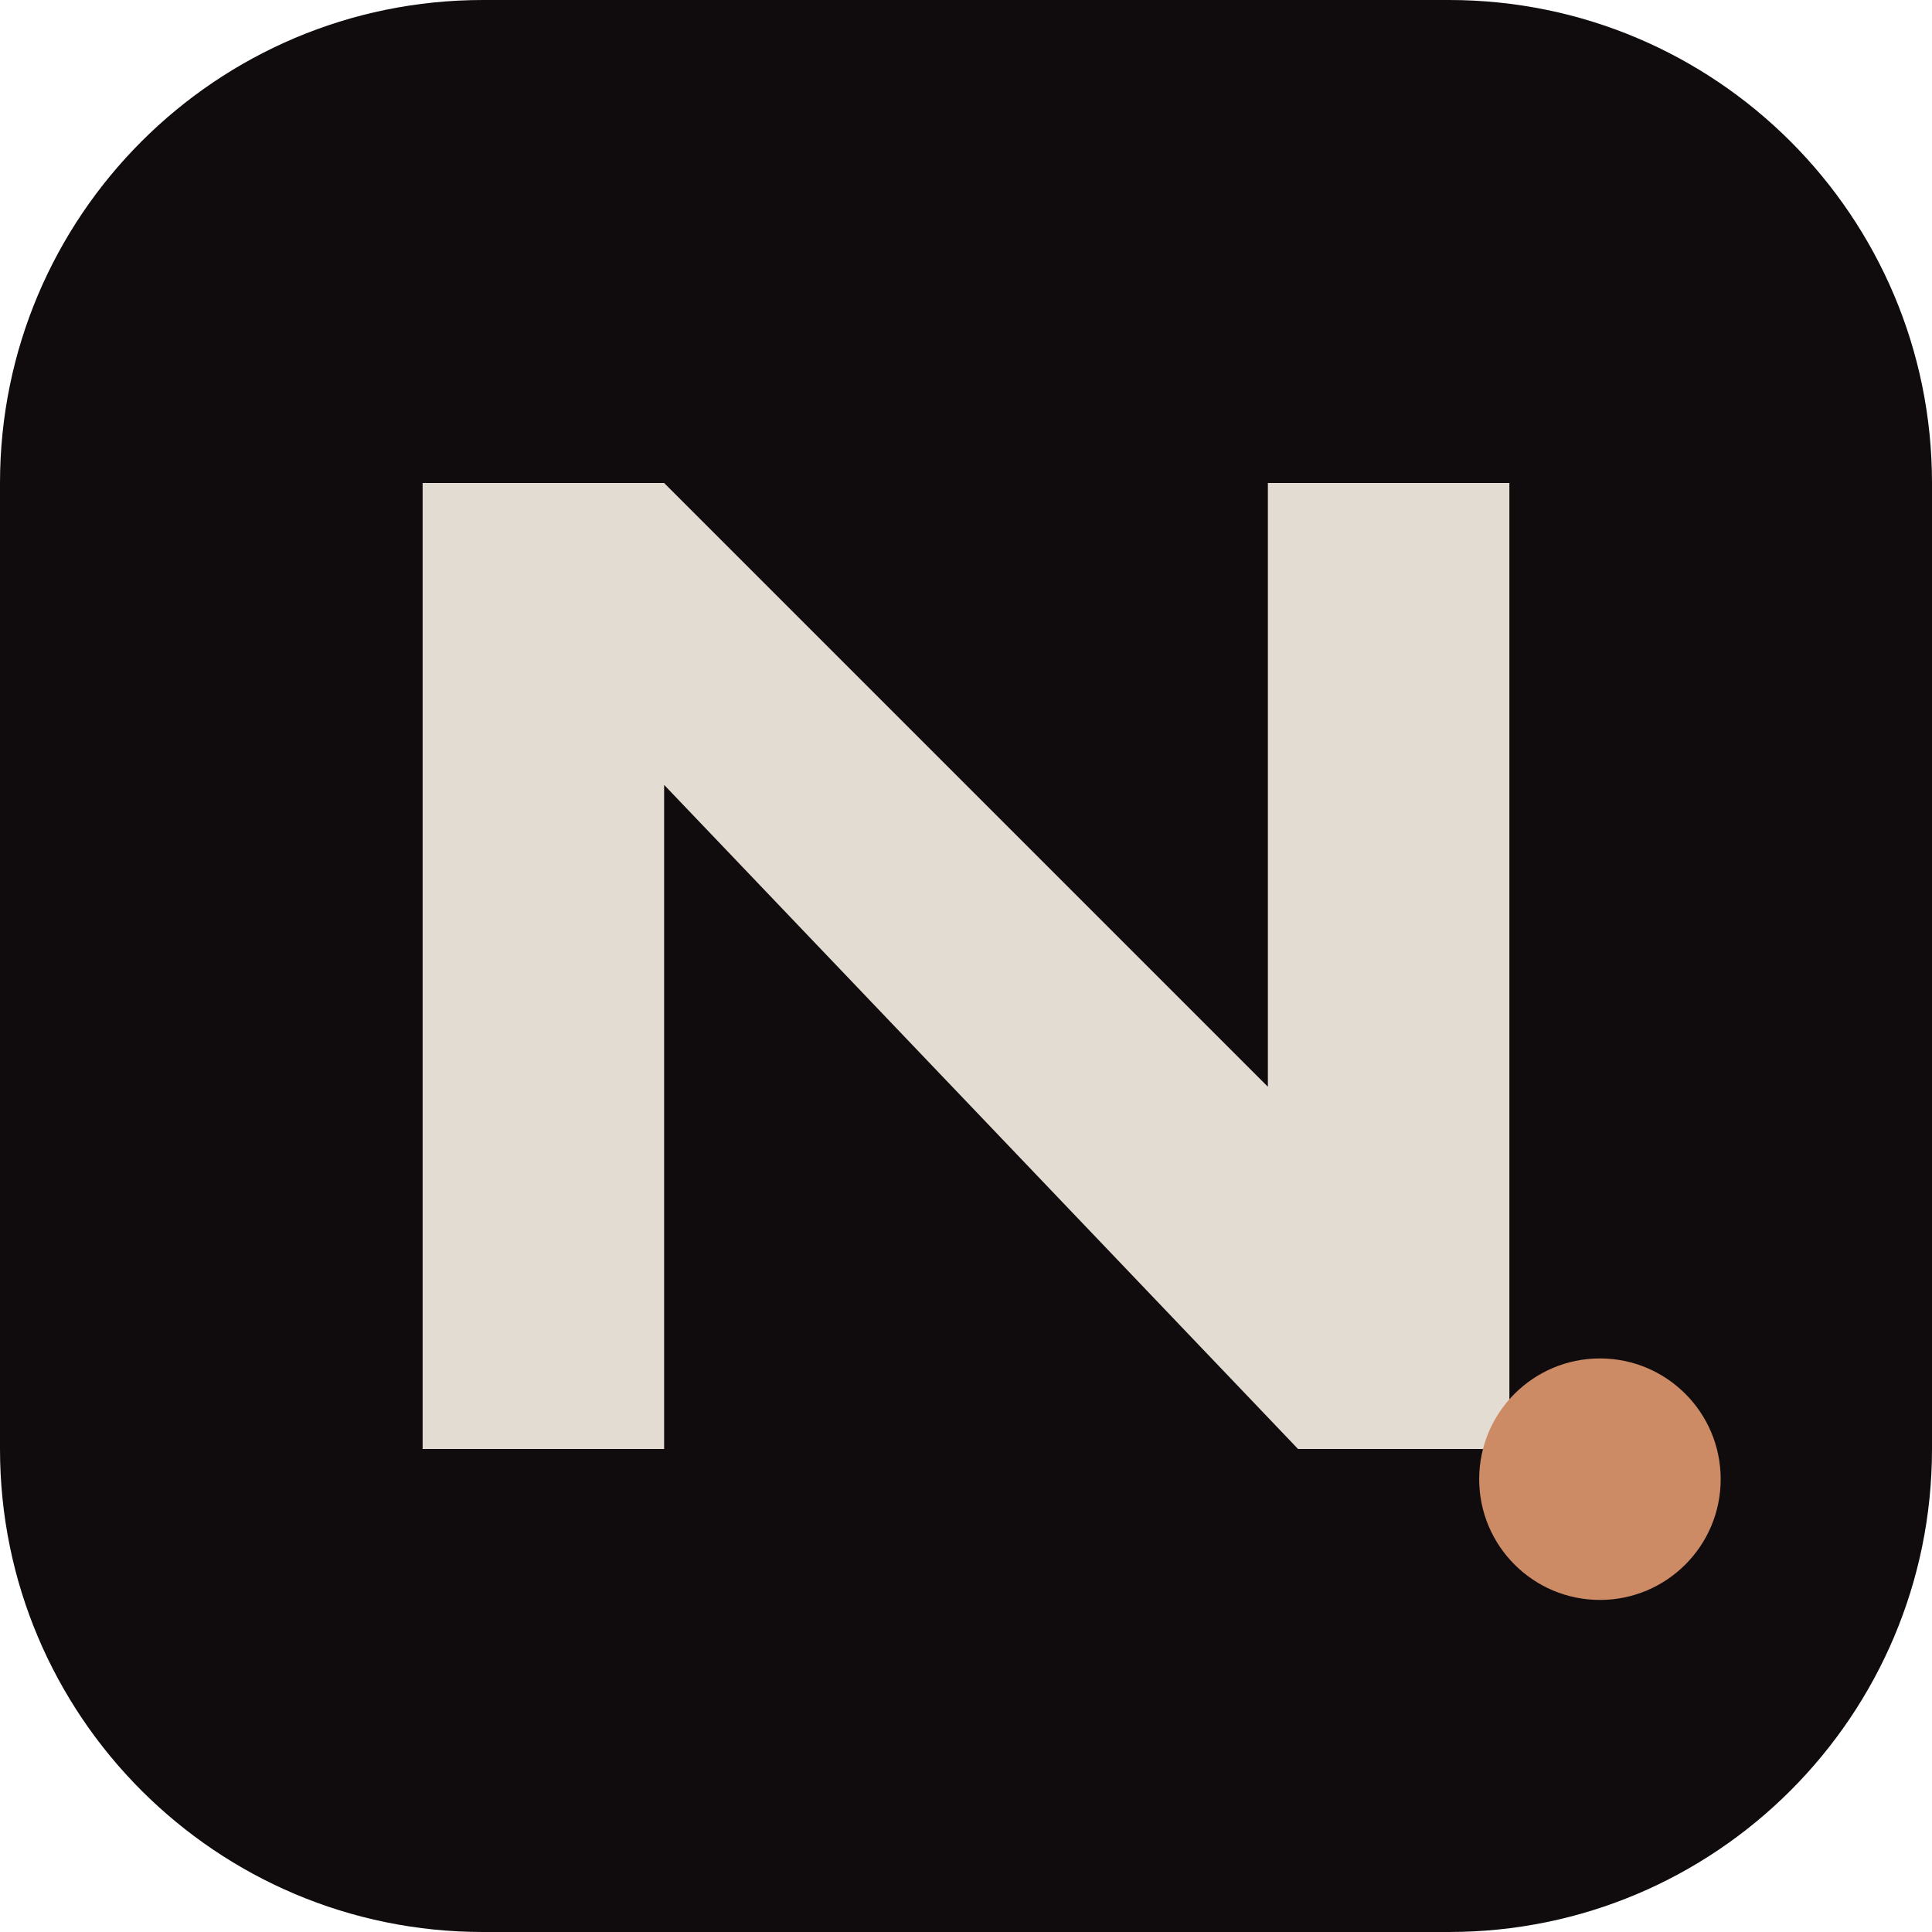
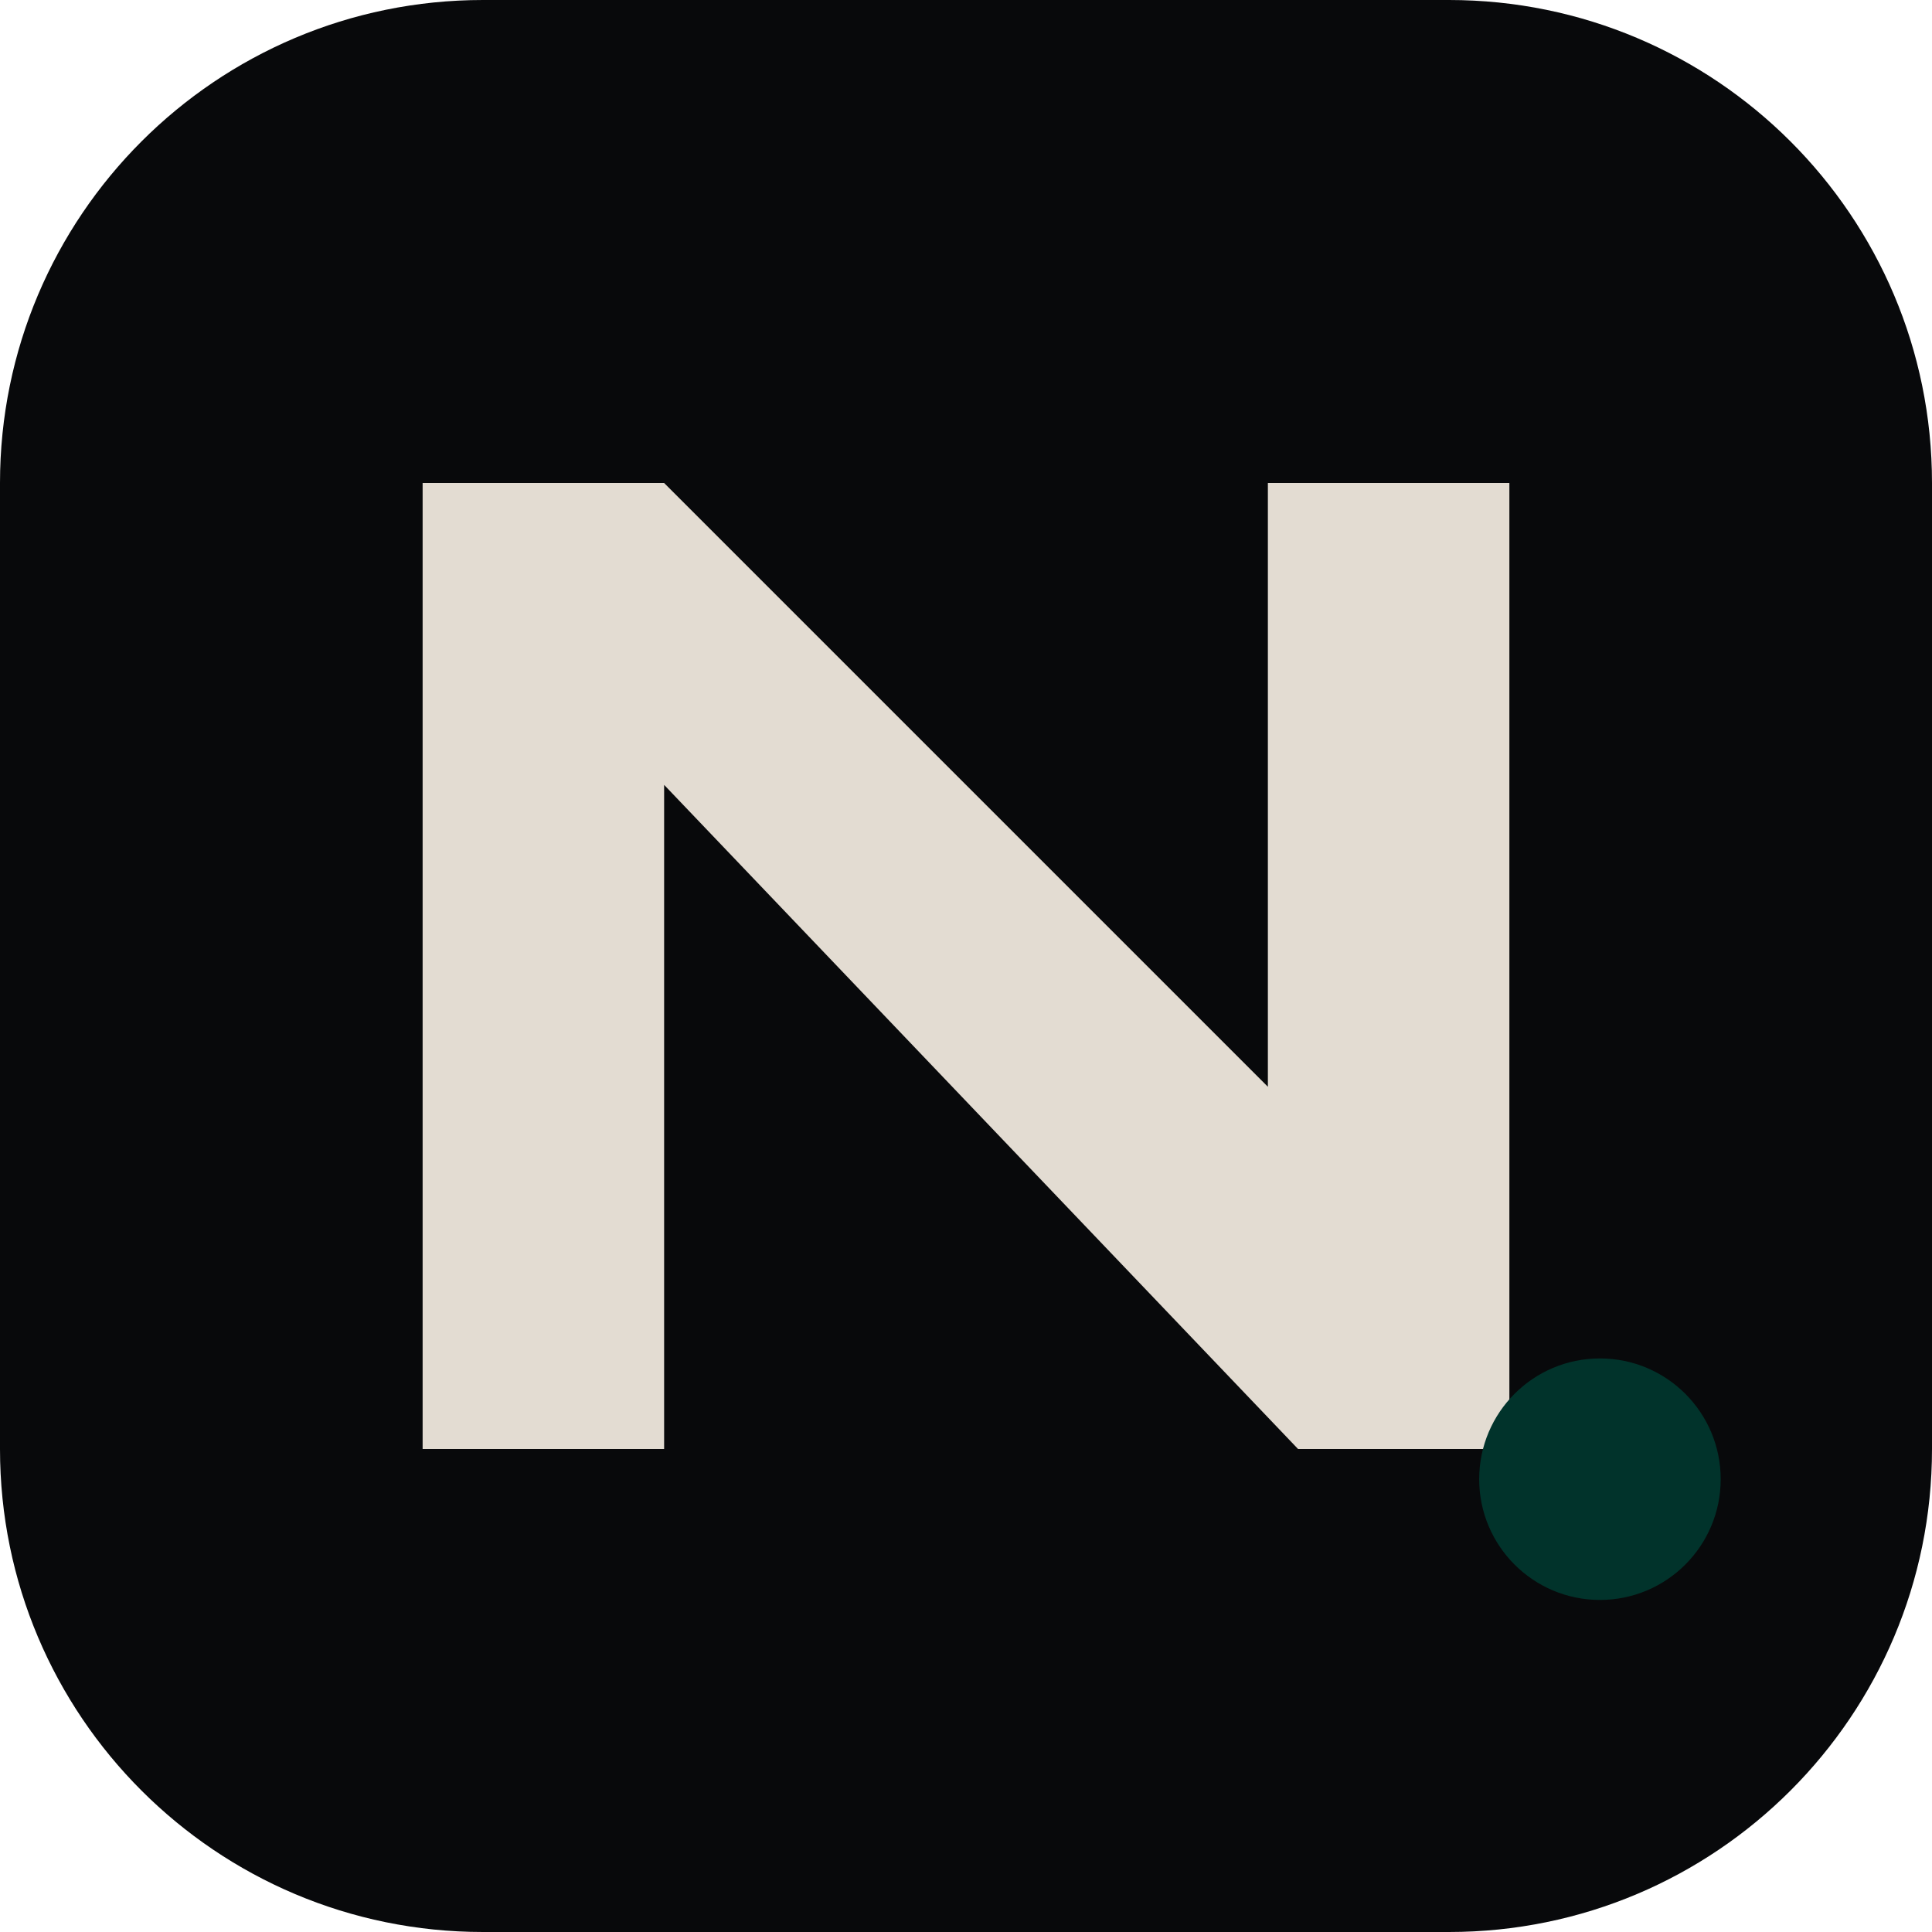
<svg xmlns="http://www.w3.org/2000/svg" viewBox="0 0 64 64">
-   <rect width="64" height="64" rx="16" fill="#100c0d" />
+   <rect width="64" height="64" rx="16" fill="#08090b" />
  <path d="M14 48V16h8l20 20V16h8v32h-7L22 26v22z" fill="#e3dcd2" />
-   <circle cx="53" cy="49" r="4" fill="#cc8b65" />
+   <circle cx="53" cy="49" r="4" fill="#01332b" />
</svg>
